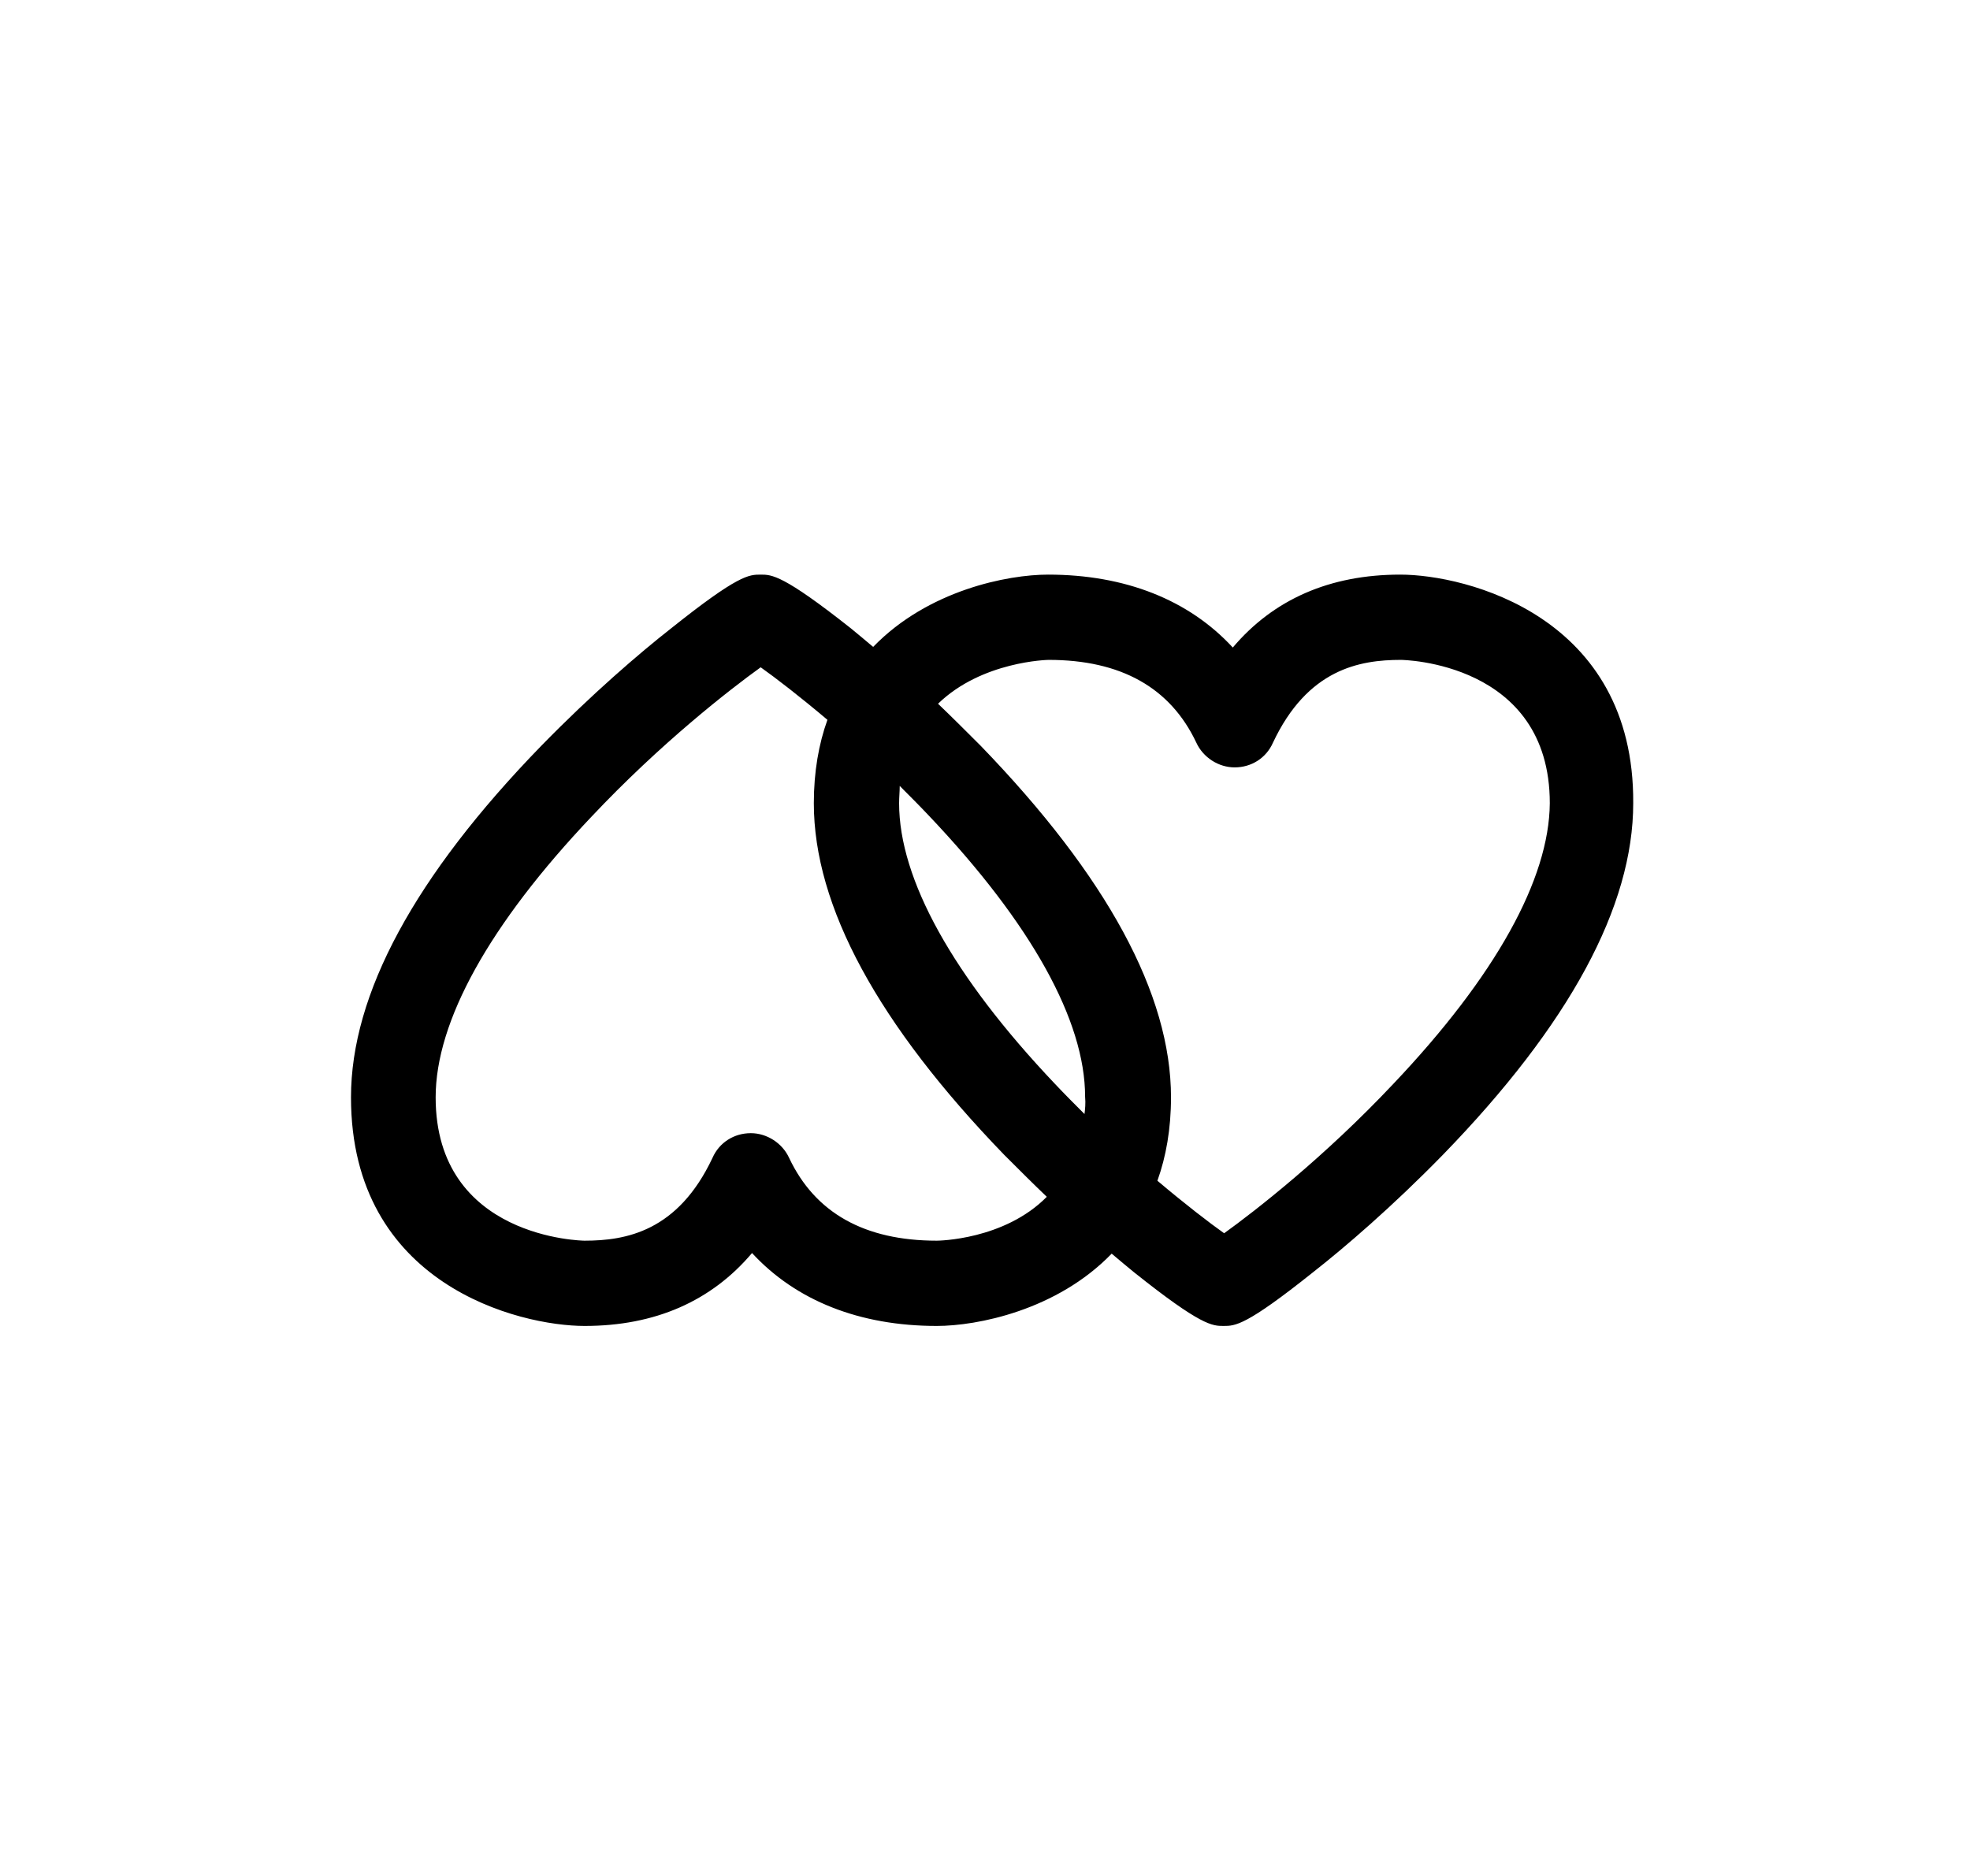
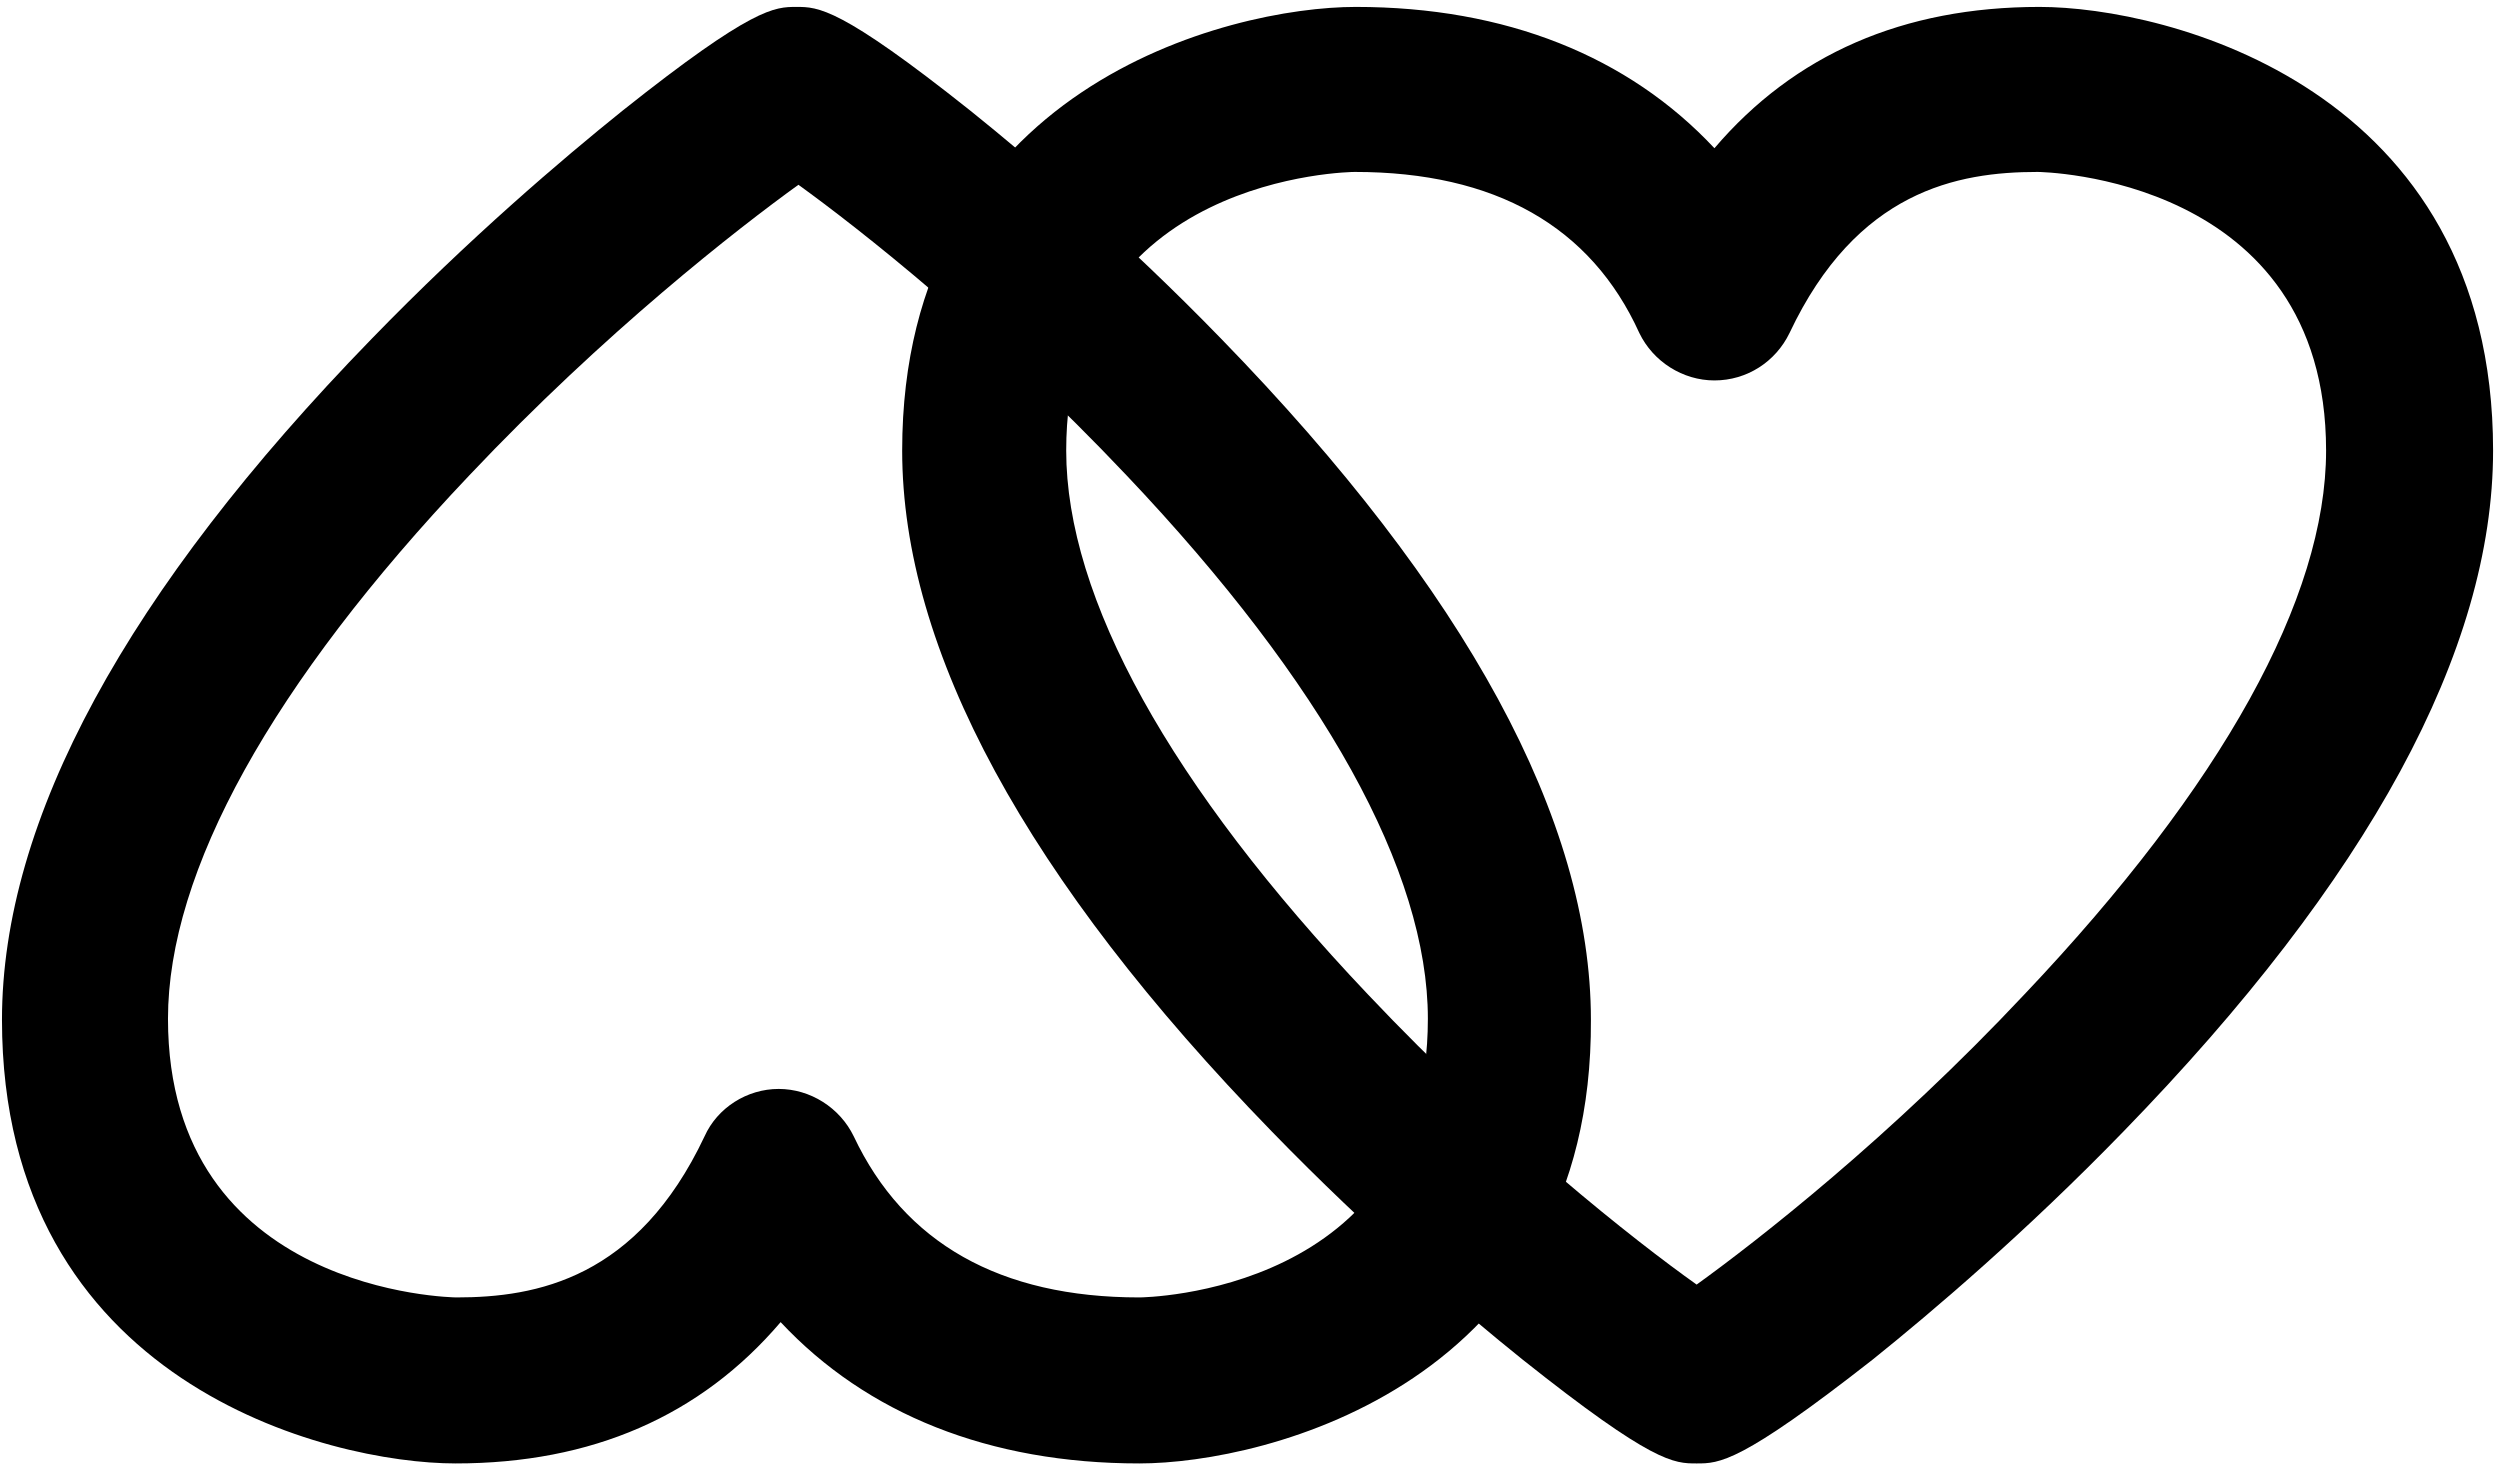
- <svg xmlns="http://www.w3.org/2000/svg" version="1.1" id="Layer_1" x="0px" y="0px" viewBox="0 0 318.8 303.6" style="enable-background:new 0 0 318.8 303.6;" xml:space="preserve">
-   <g>
-     <g>
-       <path d="M-1488.1-109.9c-2.6,0-4.4-0.6-11.4-6.1c-3.1-2.5-7.9-6.6-13-11.8c-13.1-13.5-19.7-26-19.7-37.1c0-9.5,4.2-17.3,11.7-22    c5.3-3.3,11.3-4.4,15.2-4.4c7.1,0,13.1,1.9,17.9,5.5c3.9-3.2,9.2-5.5,16.4-5.5c3.9,0,10,1.2,15.2,4.4c7.6,4.7,11.7,12.5,11.7,22    c0,11.2-6.6,23.6-19.7,37.1c-5.1,5.2-9.9,9.3-13,11.8C-1483.7-110.5-1485.6-109.9-1488.1-109.9z M-1484.5-125.8L-1484.5-125.8    L-1484.5-125.8z M-1505.3-174.7c-0.9,0-3.9,0.4-6.4,1.9c-1.8,1.1-3.8,3-3.8,7.8c0,6.1,4.8,14.6,13.6,24c5.2,5.5,10.4,10,13.9,12.7    c9-7,27.3-24.5,27.3-36.6c0-4.8-2-6.7-3.8-7.8c-2.5-1.6-5.6-1.9-6.4-1.9c-3.7,0-6.4,0.9-8.6,5.7c-1.4,2.9-4.3,4.8-7.6,4.8    s-6.2-1.9-7.6-4.8C-1495.9-171.5-1498.2-174.7-1505.3-174.7z" />
-     </g>
-     <g>
-       <path d="M-1398.4-137.5c-2.6,0-4.4-0.6-11.4-6.1c-3.1-2.5-7.9-6.6-13-11.8c-13.1-13.5-19.7-26-19.7-37.1c0-9.5,4.2-17.3,11.7-22    c5.3-3.3,11.3-4.4,15.2-4.4c7.1,0,13.1,1.9,17.9,5.5c3.9-3.2,9.2-5.5,16.4-5.5c3.9,0,10,1.2,15.2,4.4c7.6,4.7,11.7,12.5,11.7,22    c0,11.2-6.6,23.6-19.7,37.1c-5.1,5.2-9.9,9.3-13,11.8C-1394-138.1-1395.8-137.5-1398.4-137.5z M-1394.7-153.4L-1394.7-153.4    L-1394.7-153.4z M-1415.5-202.3c-0.9,0-3.9,0.4-6.4,1.9c-1.8,1.1-3.8,3-3.8,7.8c0,6.1,4.8,14.6,13.6,24c5.2,5.5,10.4,10,13.9,12.7    c9-7,27.3-24.5,27.3-36.6c0-4.8-2-6.7-3.8-7.8c-2.5-1.6-5.6-1.9-6.4-1.9c-3.7,0-6.4,0.9-8.6,5.7c-1.4,2.9-4.3,4.8-7.6,4.8    s-6.2-1.9-7.6-4.8C-1406.1-199.1-1408.5-202.3-1415.5-202.3z" />
-     </g>
-     <g>
-       <line x1="-1452.7" y1="-167.3" x2="-1452.7" y2="-284.9" />
-       <path d="M-1452.7-158.9c-4.6,0-8.4-3.7-8.4-8.4v-117.6c0-4.6,3.7-8.4,8.4-8.4s8.4,3.7,8.4,8.4v117.6    C-1444.3-162.7-1448-158.9-1452.7-158.9z" />
-     </g>
-     <g>
-       <line x1="-1362.6" y1="-195.8" x2="-1362.6" y2="-313.4" />
-       <path d="M-1362.6-187.4c-4.6,0-8.4-3.7-8.4-8.4v-117.6c0-4.6,3.7-8.4,8.4-8.4s8.4,3.7,8.4,8.4v117.6    C-1354.3-191.2-1358-187.4-1362.6-187.4z" />
-     </g>
-     <g>
-       <line x1="-1451.9" y1="-285.3" x2="-1362.6" y2="-314" />
-       <path d="M-1451.9-276.9c-3.5,0-6.8-2.3-8-5.8c-1.4-4.4,1-9.1,5.4-10.5l89.3-28.7c4.4-1.4,9.1,1,10.5,5.4c1.4,4.4-1,9.1-5.4,10.5    l-89.3,28.7C-1450.2-277.1-1451.1-276.9-1451.9-276.9z" />
-     </g>
-     <g>
-       <line x1="-1451.9" y1="-248.7" x2="-1362.6" y2="-277.4" />
-       <path d="M-1451.9-240.3c-3.5,0-6.8-2.3-8-5.8c-1.4-4.4,1-9.1,5.4-10.5l89.3-28.7c4.4-1.4,9.1,1,10.5,5.4c1.4,4.4-1,9.1-5.4,10.5    l-89.3,28.7C-1450.2-240.5-1451.1-240.3-1451.9-240.3z" />
+ <svg xmlns="http://www.w3.org/2000/svg" width="253px" height="149px" viewBox="0 0 253 149" version="1.1">
+   <defs />
+   <g id="Page-1" stroke="none" stroke-width="1" fill="none" fill-rule="evenodd">
+     <g id="volunteers" fill-rule="nonzero" fill="#000000">
+       <path d="M171.7,148.1 C169.4,148.1 167.3,148.1 154.1,137.6 C148,132.7 138.6,124.7 128.7,114.5 C103.9,89 91.3,65.8 91.3,45.6 C91.3,8.8 124.4,0.7 137.2,0.7 C152.4,0.7 164.8,5.7 173.5,15 C181.6,5.5 192.6,0.7 206.4,0.7 C219.2,0.7 252.3,8.8 252.3,45.6 C252.3,65.8 239.7,89 214.9,114.5 C205,124.7 195.6,132.7 189.5,137.6 C176.1,148.1 174,148.1 171.7,148.1 Z M137.1,17.4 C136.8,17.4 107.9,17.7 107.9,45.6 C107.9,60.5 118.4,79.5 138.4,100.6 C152,115 165.5,125.6 171.7,130 C177.8,125.6 191.3,115.1 204.9,100.6 C224.9,79.5 235.4,60.5 235.4,45.6 C235.4,17.8 206.5,17.4 206.2,17.4 C198.1,17.4 187.9,19.3 181.1,33.7 C179.7,36.6 176.8,38.5 173.5,38.5 C170.3,38.5 167.3,36.6 165.9,33.7 C161,22.9 151.3,17.4 137.1,17.4 Z" id="heart2" />
+       <path d="M115.3,148.1 C100.1,148.1 87.7,143.1 79,133.8 C70.9,143.3 59.9,148.1 46.1,148.1 C33.3,148.1 0.2,140 0.2,103.2 C0.2,83 12.8,59.8 37.6,34.3 C47.5,24.1 56.9,16.1 63,11.2 C76.2,0.7 78.4,0.7 80.6,0.7 C82.8,0.7 85,0.7 98.2,11.2 C104.3,16.1 113.7,24.1 123.6,34.3 C148.4,59.8 161,83 161,103.2 C161.2,140 128.1,148.1 115.3,148.1 Z M78.8,110.2 L78.8,110.2 C82,110.2 85,112.1 86.4,115 C91.5,125.8 101.2,131.3 115.3,131.3 C115.6,131.3 144.5,131 144.5,103.1 C144.5,88.2 134,69.2 114,48.1 C100.4,33.7 86.9,23.1 80.8,18.7 C74.7,23.1 61.2,33.6 47.5,48.1 C27.5,69.2 17,88.2 17,103.1 C17,130.9 45.9,131.3 46.2,131.3 C54.3,131.3 64.5,129.4 71.3,115 C72.6,112.1 75.6,110.2 78.8,110.2 Z" id="heart1" />
    </g>
  </g>
-   <g>
-     <g>
-       <g>
-         <path d="M-2098.9-164.8h-46.3c-4.1,0-7.4-3.3-7.4-7.4v-70.3c0-4.1,3.3-7.4,7.4-7.4h46.3c4.1,0,7.4,3.3,7.4,7.4v70.3     C-2091.4-168.1-2094.7-164.8-2098.9-164.8z M-2137.7-179.6h31.4V-235h-31.4V-179.6z" />
-       </g>
-       <g>
-         <path d="M-1993.1-129.9c-0.8,0-1.6-0.1-2.3-0.4l-105.7-34.8c-3.1-1-5.1-3.9-5.1-7.1v-70.3c0-3.2,2-6,5-7l105.7-36.6     c2.3-0.8,4.8-0.4,6.8,1s3.1,3.7,3.1,6.1v141.8c0,2.4-1.1,4.6-3.1,6C-1990.1-130.4-1991.6-129.9-1993.1-129.9z M-2091.4-177.6     l90.8,29.9v-121l-90.8,31.5V-177.6z" />
-       </g>
-       <g>
-         <path d="M-1950.5-160.6c-1.5,0-2.9-0.4-4.2-1.3l-21-14.4c-3.4-2.3-4.3-7-1.9-10.3c2.3-3.4,7-4.3,10.3-1.9l21,14.4     c3.4,2.3,4.3,7,1.9,10.3C-1945.8-161.7-1948.1-160.6-1950.5-160.6z" />
-       </g>
-       <g>
-         <path d="M-1971.4-226.6c-2.4,0-4.7-1.1-6.1-3.2c-2.3-3.4-1.5-8,1.9-10.4l20.9-14.6c3.4-2.3,8-1.5,10.4,1.9s1.5,8-1.9,10.4     l-20.9,14.6C-1968.5-227-1970-226.6-1971.4-226.6z" />
-       </g>
-       <g>
-         <path d="M-1949.3-202.6h-24c-4.1,0-7.4-3.3-7.4-7.4s3.3-7.4,7.4-7.4h24c4.1,0,7.4,3.3,7.4,7.4S-1945.2-202.6-1949.3-202.6z" />
-       </g>
-     </g>
-     <g>
-       <path d="M-2041.2-193.8c-0.6,0-14.6-10.3-14.6-19c0-6.4,5.9-7.4,7.6-7.4c1.7,0,5.5,0.3,7.4,4.2c1.8-4,4.9-4.3,6.6-4.3    s7.6,1,7.6,7.4C-2026.7-204.3-2040.7-193.8-2041.2-193.8z" />
-     </g>
-   </g>
-   <path d="M226.6,93c-11.4,0-20.5,4-27.1,11.8c-7.1-7.7-17.4-11.8-29.9-11.8c-6.5,0-19.4,2.5-28.3,11.7c-1.3-1.1-2.5-2.1-3.6-3  C126.7,93,124.9,93,123.1,93c-1.9,0-3.6,0-14.5,8.7c-5.1,4-12.8,10.6-21,19c-20.5,21.1-30.8,40.2-30.8,56.9c0,30.4,27.3,37,37.8,37  c11.4,0,20.5-4,27.1-11.8c7.1,7.7,17.4,11.8,29.9,11.8c6.5,0,19.4-2.5,28.3-11.7c1.3,1.1,2.5,2.1,3.6,3c10.9,8.7,12.7,8.7,14.5,8.7  c1.9,0,3.6,0,14.5-8.7c5.1-4,12.8-10.6,21-19c20.5-21.1,30.8-40.2,30.8-56.9C264.5,99.7,237.2,93,226.6,93z M175.5,180.3  c-1.6-1.6-3.2-3.2-4.8-4.9c-16.5-17.4-25.2-33.1-25.2-45.4c0-1,0.1-1.9,0.1-2.8c1.6,1.6,3.2,3.2,4.8,4.9  c16.5,17.4,25.2,33.1,25.2,45.4C175.7,178.6,175.6,179.5,175.5,180.3z M151.6,200.8c-11.7,0-19.7-4.5-23.9-13.4  c-1.1-2.4-3.6-4-6.2-4c-2.7,0-5.1,1.5-6.2,4c-5.6,11.9-14,13.4-20.7,13.4c-0.2,0-24.1-0.3-24.1-23.2c0-12.3,8.7-28,25.2-45.4  c11.2-11.9,22.4-20.6,27.4-24.2c2.4,1.7,6.3,4.7,10.8,8.5c-1.4,3.9-2.2,8.4-2.2,13.5c0,16.7,10.4,35.8,30.8,56.9  c2.4,2.4,4.7,4.7,6.9,6.8C162.5,200.7,151.8,200.8,151.6,200.8z M225.5,175.4c-11.2,11.9-22.4,20.6-27.4,24.2  c-2.4-1.7-6.3-4.7-10.8-8.5c1.4-3.9,2.2-8.4,2.2-13.5c0-16.7-10.4-35.8-30.8-56.9c-2.4-2.4-4.7-4.7-6.9-6.8  c7.1-6.9,17.8-7.1,17.9-7.1c11.7,0,19.7,4.5,23.9,13.4c1.1,2.4,3.6,4,6.2,4c2.7,0,5.1-1.5,6.2-4c5.6-11.9,14-13.4,20.7-13.4  c0.2,0,24.1,0.3,24.1,23.2C250.7,142.3,242,158,225.5,175.4z" />
</svg>
